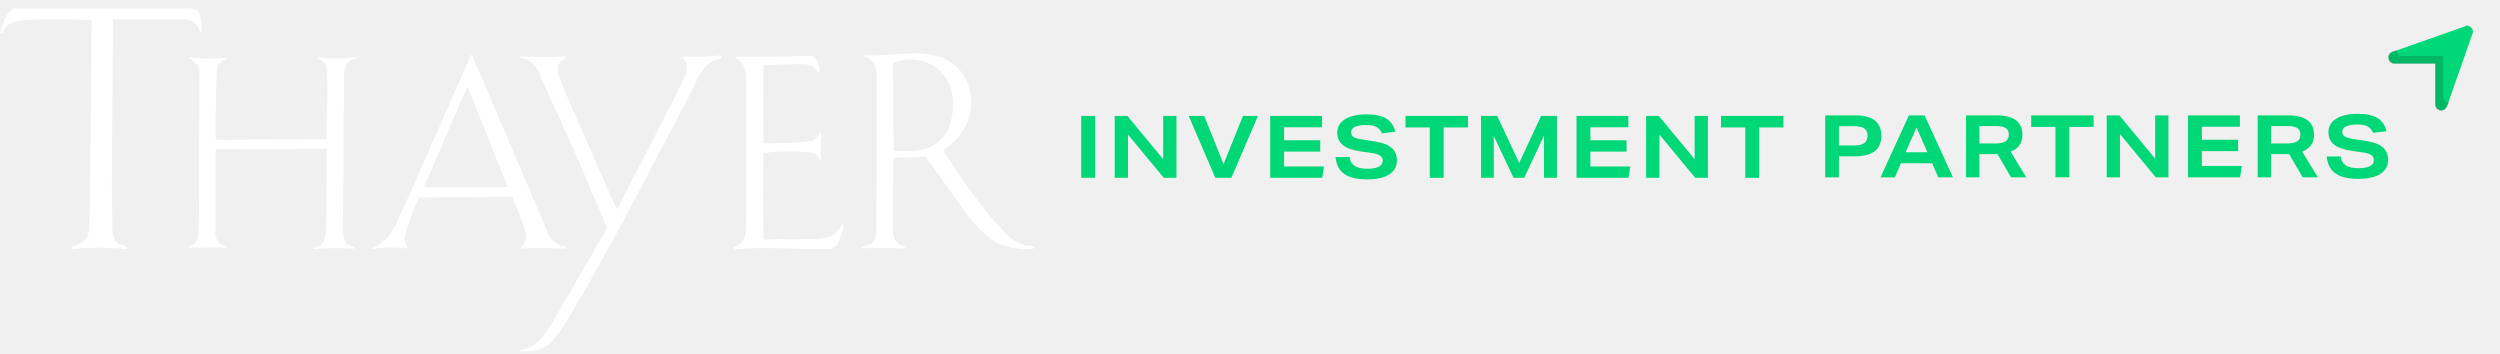
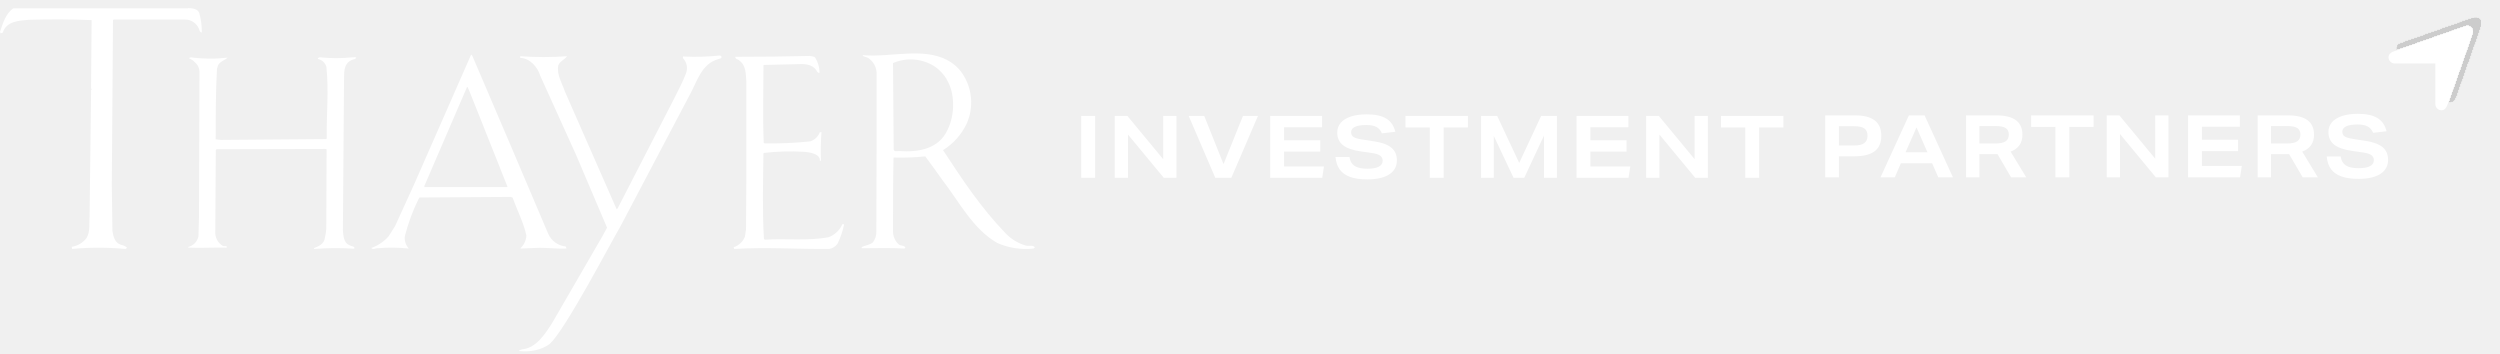
<svg xmlns="http://www.w3.org/2000/svg" width="615" height="87" viewBox="0 0 615 87" fill="none">
-   <path d="M449 43.616V28.384H456.402C460.669 28.384 462.802 30.056 462.802 33.398C462.802 35.105 462.254 36.374 461.16 37.205C460.065 38.037 458.393 38.453 456.147 38.453H452.371V43.616H449ZM456.126 35.787C457.263 35.787 458.095 35.591 458.621 35.2C459.147 34.809 459.41 34.201 459.41 33.376C459.41 32.566 459.155 31.975 458.642 31.606C458.131 31.236 457.306 31.052 456.168 31.052H452.371V35.787H456.126Z" fill="#00D776" />
-   <path d="M476.819 43.616L475.304 40.16H467.624L466.13 43.616H462.611L469.587 28.384H473.448L480.424 43.616H476.819ZM471.464 31.35L468.775 37.451H474.151L471.464 31.35Z" fill="#00D776" />
-   <path d="M494.716 43.616L491.389 37.921H486.93V43.616H483.645V28.384H491.132C495.385 28.384 497.511 29.97 497.511 33.142C497.511 34.166 497.273 35.019 496.797 35.702C496.32 36.384 495.592 36.918 494.61 37.302L498.45 43.616H494.716ZM490.877 35.297C492 35.297 492.829 35.122 493.363 34.774C493.895 34.425 494.163 33.874 494.163 33.121C494.163 32.367 493.91 31.827 493.405 31.499C492.899 31.172 492.071 31.008 490.919 31.008H486.93V35.297H490.877Z" fill="#00D776" />
-   <path d="M505.639 43.616V31.221H499.667V28.384H515.026V31.221H509.053V43.616L505.639 43.616Z" fill="#00D776" />
-   <path d="M530.322 43.616L521.512 32.971V43.616H518.248V28.384H521.362L530.173 39.029V28.384H533.436V43.616L530.322 43.616Z" fill="#00D776" />
-   <path d="M538.257 43.616V28.384H551.014V31.179H541.67V34.379H550.567V37.174H541.67V40.821H551.483L551.057 43.616L538.257 43.616Z" fill="#00D776" />
-   <path d="M566.457 43.616L563.129 37.921H558.671V43.616H555.386V28.384H562.873C567.126 28.384 569.252 29.97 569.252 33.142C569.252 34.166 569.014 35.019 568.537 35.702C568.061 36.384 567.332 36.918 566.35 37.302L570.191 43.616H566.457ZM562.618 35.297C563.741 35.297 564.57 35.122 565.103 34.774C565.636 34.425 565.903 33.874 565.903 33.121C565.903 32.367 565.651 31.827 565.145 31.499C564.64 31.172 563.812 31.008 562.66 31.008H558.671V35.297H562.618Z" fill="#00D776" />
-   <path d="M583.78 32.672C583.482 31.947 583.033 31.424 582.435 31.105C581.838 30.784 581.006 30.624 579.94 30.624C578.731 30.624 577.806 30.774 577.167 31.073C576.527 31.371 576.206 31.804 576.206 32.374C576.206 32.914 576.402 33.313 576.793 33.568C577.185 33.824 577.899 34.031 578.937 34.187L582.074 34.677C583.936 34.976 585.301 35.498 586.169 36.245C587.036 36.992 587.471 38.02 587.471 39.328C587.471 40.807 586.841 41.955 585.582 42.774C584.324 43.591 582.528 44 580.196 44C578.503 44 577.099 43.801 575.982 43.403C574.866 43.004 574.013 42.4 573.422 41.589C572.833 40.779 572.48 39.747 572.367 38.497H575.801C575.944 39.492 576.363 40.22 577.059 40.682C577.757 41.145 578.802 41.376 580.196 41.376C581.447 41.376 582.389 41.209 583.022 40.874C583.655 40.541 583.972 40.047 583.972 39.392C583.972 38.866 583.761 38.453 583.343 38.155C582.923 37.856 582.258 37.643 581.348 37.515L578.788 37.152C576.711 36.868 575.193 36.352 574.233 35.605C573.274 34.859 572.793 33.811 572.793 32.459C572.793 31.549 573.078 30.759 573.646 30.09C574.215 29.423 575.045 28.907 576.132 28.545C577.22 28.182 578.517 28 580.025 28C582.102 28 583.708 28.346 584.846 29.035C585.985 29.725 586.731 30.809 587.087 32.288L583.78 32.672Z" fill="#00D776" />
-   <path d="M265.984 43.745V28.513H269.398V43.745H265.984Z" fill="#00D776" />
-   <path d="M286.294 43.745L277.483 33.1V43.745H274.219V28.513H277.334L286.144 39.158V28.513H289.408V43.745H286.294Z" fill="#00D776" />
-   <path d="M298.965 43.745L292.416 28.513H296.235L300.992 40.374L305.771 28.513H309.461L302.912 43.745H298.965Z" fill="#00D776" />
-   <path d="M312.471 43.745V28.513H325.228V31.308H315.884V34.507H324.781V37.302H315.884V40.95H325.697L325.271 43.745L312.471 43.745Z" fill="#00D776" />
-   <path d="M339.949 32.801C339.651 32.076 339.202 31.553 338.605 31.233C338.008 30.913 337.175 30.754 336.109 30.754C334.899 30.754 333.975 30.903 333.335 31.201C332.695 31.5 332.375 31.934 332.375 32.502C332.375 33.043 332.571 33.442 332.962 33.697C333.353 33.953 334.068 34.159 335.106 34.316L338.242 34.807C340.105 35.105 341.471 35.628 342.339 36.375C343.206 37.121 343.64 38.149 343.64 39.458C343.64 40.936 343.01 42.085 341.752 42.903C340.493 43.721 338.697 44.129 336.365 44.129C334.672 44.129 333.267 43.93 332.152 43.532C331.034 43.134 330.181 42.53 329.591 41.719C329.001 40.908 328.649 39.877 328.535 38.626H331.97C332.112 39.621 332.531 40.35 333.228 40.812C333.925 41.275 334.971 41.506 336.365 41.506C337.616 41.506 338.558 41.339 339.191 41.005C339.824 40.67 340.141 40.176 340.141 39.522C340.141 38.995 339.931 38.583 339.511 38.284C339.092 37.986 338.427 37.772 337.517 37.644L334.957 37.281C332.88 36.997 331.362 36.481 330.402 35.734C329.442 34.988 328.962 33.939 328.962 32.588C328.962 31.678 329.246 30.889 329.815 30.22C330.384 29.552 331.212 29.036 332.301 28.673C333.388 28.311 334.686 28.129 336.194 28.129C338.27 28.129 339.878 28.474 341.016 29.164C342.153 29.854 342.9 30.939 343.255 32.417L339.949 32.801Z" fill="#00D776" />
-   <path d="M351.725 43.745V31.35H345.752V28.513H361.112V31.35H355.138V43.745H351.725Z" fill="#00D776" />
-   <path d="M379.822 43.745V33.356L374.958 43.745H372.334L367.47 33.441V43.745H364.334V28.513H368.302L373.721 40.076L379.118 28.513H383.001V43.745H379.822Z" fill="#00D776" />
-   <path d="M387.822 43.745V28.513H400.58V31.308H391.236V34.507H400.132V37.302H391.236V40.95H401.049L400.623 43.745L387.822 43.745Z" fill="#00D776" />
-   <path d="M417.028 43.745L408.217 33.1V43.745H404.953V28.513H408.068L416.878 39.158V28.513H420.143V43.745H417.028Z" fill="#00D776" />
-   <path d="M429.336 43.745V31.35H423.363V28.513H438.723V31.35H432.75V43.745H429.336Z" fill="#00D776" />
+   <path d="M449 43.616V28.384H456.402C460.669 28.384 462.802 30.056 462.802 33.398C462.802 35.105 462.254 36.374 461.16 37.205C460.065 38.037 458.393 38.453 456.147 38.453H452.371V43.616H449ZM456.126 35.787C457.263 35.787 458.095 35.591 458.621 35.2C459.147 34.809 459.41 34.201 459.41 33.376C459.41 32.566 459.155 31.975 458.642 31.606C458.131 31.236 457.306 31.052 456.168 31.052H452.371V35.787H456.126Z" fill="white" />
+   <path d="M476.817 43.616L475.302 40.16H467.622L466.128 43.616H462.609L469.585 28.384H473.446L480.422 43.616H476.817ZM471.462 31.35L468.773 37.451H474.149L471.462 31.35Z" fill="white" />
+   <path d="M494.719 43.616L491.392 37.921H486.933V43.616H483.648V28.384H491.135C495.388 28.384 497.514 29.97 497.514 33.142C497.514 34.166 497.276 35.019 496.8 35.702C496.323 36.384 495.595 36.918 494.613 37.302L498.453 43.616H494.719ZM490.88 35.297C492.003 35.297 492.832 35.122 493.366 34.774C493.898 34.425 494.166 33.874 494.166 33.121C494.166 32.367 493.913 31.827 493.408 31.499C492.902 31.172 492.074 31.008 490.922 31.008H486.933V35.297H490.88Z" fill="white" />
+   <path d="M505.636 43.616V31.221H499.664V28.384H515.023V31.221H509.05V43.616L505.636 43.616Z" fill="white" />
+   <path d="M530.324 43.616L521.514 32.971V43.616H518.25V28.384H521.364L530.175 39.029V28.384H533.438V43.616L530.324 43.616Z" fill="white" />
+   <path d="M538.258 43.616V28.384H551.014V31.179H541.671V34.379H550.567V37.174H541.671V40.821H551.484L551.058 43.616L538.258 43.616Z" fill="white" />
+   <path d="M566.454 43.616L563.126 37.921H558.668V43.616H555.383V28.384H562.87C567.123 28.384 569.249 29.97 569.249 33.142C569.249 34.166 569.011 35.019 568.534 35.702C568.058 36.384 567.329 36.918 566.347 37.302L570.188 43.616H566.454ZM562.615 35.297C563.738 35.297 564.567 35.122 565.1 34.774C565.633 34.425 565.9 33.874 565.9 33.121C565.9 32.367 565.648 31.827 565.142 31.499C564.637 31.172 563.809 31.008 562.657 31.008H558.668V35.297H562.615Z" fill="white" />
+   <path d="M583.78 32.672C583.482 31.947 583.033 31.424 582.435 31.105C581.838 30.784 581.006 30.624 579.94 30.624C578.731 30.624 577.806 30.774 577.167 31.073C576.527 31.371 576.206 31.804 576.206 32.374C576.206 32.914 576.402 33.313 576.793 33.568C577.185 33.824 577.899 34.031 578.937 34.187L582.074 34.677C583.936 34.976 585.301 35.498 586.169 36.245C587.036 36.992 587.471 38.02 587.471 39.328C587.471 40.807 586.841 41.955 585.582 42.774C584.324 43.591 582.528 44 580.196 44C578.503 44 577.099 43.801 575.982 43.403C574.866 43.004 574.013 42.4 573.422 41.589C572.833 40.779 572.48 39.747 572.367 38.497H575.801C575.944 39.492 576.363 40.22 577.059 40.682C577.757 41.145 578.802 41.376 580.196 41.376C581.447 41.376 582.389 41.209 583.022 40.874C583.655 40.541 583.972 40.047 583.972 39.392C583.972 38.866 583.761 38.453 583.343 38.155C582.923 37.856 582.258 37.643 581.348 37.515L578.788 37.152C576.711 36.868 575.193 36.352 574.233 35.605C573.274 34.859 572.793 33.811 572.793 32.459C572.793 31.549 573.078 30.759 573.646 30.09C574.215 29.423 575.045 28.907 576.132 28.545C577.22 28.182 578.517 28 580.025 28C582.102 28 583.708 28.346 584.846 29.035C585.985 29.725 586.731 30.809 587.087 32.288L583.78 32.672Z" fill="white" />
+   <path d="M265.984 43.745V28.513H269.398V43.745H265.984Z" fill="white" />
+   <path d="M286.294 43.745L277.483 33.1V43.745H274.219V28.513H277.334L286.144 39.158V28.513H289.408V43.745H286.294Z" fill="white" />
+   <path d="M298.963 43.745L292.414 28.513H296.233L300.99 40.374L305.769 28.513H309.459L302.91 43.745H298.963Z" fill="white" />
+   <path d="M312.469 43.745V28.513H325.226V31.308H315.882V34.507H324.779V37.302H315.882V40.95H325.695L325.269 43.745L312.469 43.745Z" fill="white" />
+   <path d="M339.945 32.801C339.647 32.076 339.198 31.553 338.601 31.233C338.004 30.913 337.171 30.754 336.105 30.754C334.895 30.754 333.971 30.903 333.331 31.201C332.691 31.5 332.371 31.934 332.371 32.502C332.371 33.043 332.567 33.442 332.958 33.697C333.349 33.953 334.064 34.159 335.102 34.316L338.238 34.807C340.101 35.105 341.467 35.628 342.335 36.375C343.202 37.121 343.636 38.149 343.636 39.458C343.636 40.936 343.006 42.085 341.748 42.903C340.489 43.721 338.693 44.129 336.361 44.129C334.668 44.129 333.263 43.93 332.148 43.532C331.03 43.134 330.177 42.53 329.587 41.719C328.997 40.908 328.645 39.877 328.531 38.626H331.966C332.108 39.621 332.527 40.35 333.224 40.812C333.921 41.275 334.967 41.506 336.361 41.506C337.612 41.506 338.554 41.339 339.187 41.005C339.82 40.67 340.137 40.176 340.137 39.522C340.137 38.995 339.927 38.583 339.507 38.284C339.088 37.986 338.423 37.772 337.513 37.644L334.953 37.281C332.876 36.997 331.358 36.481 330.398 35.734C329.438 34.988 328.958 33.939 328.958 32.588C328.958 31.678 329.242 30.889 329.811 30.22C330.38 29.552 331.208 29.036 332.297 28.673C333.384 28.311 334.682 28.129 336.19 28.129C338.266 28.129 339.874 28.474 341.012 29.164C342.149 29.854 342.896 30.939 343.251 32.417L339.945 32.801Z" fill="white" />
+   <path d="M351.723 43.745V31.35H345.75V28.513H361.11V31.35H355.136V43.745H351.723Z" fill="white" />
+   <path d="M379.824 43.745V33.356L374.96 43.745H372.336L367.472 33.441V43.745H364.336V28.513H368.304L373.723 40.076L379.12 28.513H383.003V43.745H379.824Z" fill="white" />
+   <path d="M387.82 43.745V28.513H400.578V31.308H391.234V34.507H400.13V37.302H391.234V40.95H401.047L400.621 43.745L387.82 43.745Z" fill="white" />
+   <path d="M417.028 43.745L408.217 33.1V43.745H404.953V28.513H408.068L416.878 39.158V28.513H420.143V43.745H417.028Z" fill="white" />
+   <path d="M429.332 43.745V31.35H423.359V28.513H438.719V31.35H432.746V43.745H429.332Z" fill="white" />
  <path d="M46.258 2C48.261 2 48.859 2.668 49.04 3.266C49.46 4.807 49.666 6.399 49.652 7.996C48.984 7.857 49.138 7.412 48.915 7.036C48.328 5.665 46.97 4.786 45.479 4.81H28.033L27.796 4.894L27.504 45.517L27.657 56.786C27.866 58.177 28.241 59.749 29.73 60.208C30.263 60.318 30.766 60.541 31.205 60.862C31.205 60.946 31.066 61.307 30.76 61.238C26.424 60.834 22.06 60.834 17.724 61.238L17.654 60.723C19.096 60.494 20.395 59.722 21.285 58.567C22.259 56.939 21.884 54.935 22.037 53.155L22.412 22.089L22.621 21.936L22.398 21.769L22.538 4.949C17.348 4.727 12.382 4.727 7.123 4.866C4.521 5.088 1.558 5.241 0.668 8.052L0.153 8.205L0 7.829C0.668 5.839 1.391 3.321 3.269 2.055H46.258" fill="white" />
-   <path d="M87.614 14.241C87.341 14.657 86.782 14.592 86.443 14.787C84.778 15.555 84.635 17.298 84.635 18.885L84.349 56.68C84.492 58.059 84.492 59.724 86.014 60.349C86.443 60.635 87.12 60.492 87.198 61.038L87.055 61.181C83.801 60.962 80.535 60.984 77.284 61.246L77.206 61.038C78.325 60.635 79.808 59.997 79.925 58.436C80.113 57.712 80.226 56.971 80.263 56.224L80.342 36.709L79.99 36.644L53.293 36.709L53.085 36.917L52.955 57.447C53.031 58.715 53.734 59.861 54.829 60.505C55.167 60.648 55.791 60.362 55.791 60.778L55.713 60.921C52.734 60.843 49.547 61.051 46.424 60.921L46.216 60.778C47.509 60.479 48.519 59.469 48.818 58.176L48.948 53.323L49.065 17.766C49.085 16.833 48.678 15.942 47.959 15.346C47.573 14.919 47.092 14.589 46.554 14.384C46.476 14.097 46.827 14.241 46.892 14.097C49.912 14.509 52.973 14.535 55.999 14.175C55.31 14.852 54.139 15.073 53.645 16.036L53.371 16.947C53.059 22.632 53.059 28.448 53.059 34.276L54.36 34.419L80.29 34.211L80.368 34.003C80.29 28.174 80.914 22.294 80.29 16.452C80.018 15.469 79.219 14.721 78.221 14.514C78.078 14.175 78.494 14.175 78.689 14.097C81.345 14.377 84.022 14.377 86.677 14.097C86.951 14.175 87.497 13.902 87.64 14.241" fill="white" />
-   <path d="M124.849 45.943L124.719 46.021H104.397V45.734L105.568 43.028L114.858 21.484L115.001 21.354L115.625 22.785L124.849 45.943ZM115.898 13.417L115.508 14.328L101.821 45.474L97.177 55.648L95.59 58.146C94.44 59.434 92.987 60.414 91.361 60.995C91.7 61.555 92.467 60.995 92.962 61.06C95.474 60.845 98.001 60.871 100.508 61.138V61.06C99.767 60.231 99.438 59.114 99.61 58.016C100.419 54.908 101.535 51.888 102.94 49L103.214 48.584L125.617 48.44L126.086 48.584C127.204 51.706 128.792 54.685 129.494 57.938C129.436 59.129 128.913 60.251 128.037 61.06L128.18 61.138L131.784 60.995C134.386 60.852 136.845 61.268 139.343 61.138L139.2 60.644C137.274 60.458 135.603 59.236 134.841 57.456C128.666 42.902 122.443 28.309 116.172 13.677L115.898 13.417Z" fill="white" />
-   <path d="M197.718 37.339C194.433 37.154 191.138 37.249 187.87 37.625L187.805 37.898C187.727 44.755 187.518 51.897 187.935 58.832L188.221 58.962C192.931 58.624 198.967 59.313 203.833 58.35C205.354 57.791 206.58 56.635 207.229 55.15H207.502L207.645 55.228C207.312 56.859 206.775 58.441 206.045 59.938C205.569 60.613 204.852 61.079 204.041 61.239C195.936 61.317 188.858 60.757 180.623 61.239L180.48 60.822C181.744 60.41 182.76 59.456 183.251 58.22L183.524 56.425L183.602 44V20.075C183.459 18.409 183.602 16.172 181.937 14.949C181.651 14.532 180.883 14.662 180.883 13.973H181.17C187.271 13.973 193.022 13.908 199.202 13.765C199.618 13.843 200.177 13.843 200.503 14.116C201.216 15.231 201.6 16.526 201.609 17.85C201.335 18.071 201.192 17.72 201.049 17.655C200.23 16.054 198.564 15.716 196.899 15.768L188.013 15.976L187.818 16.054C187.818 22.494 187.61 28.882 187.883 35.192L188.156 35.27C191.884 35.336 195.612 35.171 199.319 34.776C200.4 34.43 201.267 33.611 201.674 32.551L202.09 32.486C201.917 34.837 201.873 37.196 201.96 39.551H201.674C201.674 39.551 202.233 37.677 197.771 37.339" fill="white" />
-   <path d="M232.872 19.538C234.953 22.791 234.953 28.203 233.132 31.872C230.985 36.66 225.924 37.505 221.15 37.154C220.668 37.154 219.966 37.362 219.849 36.803L219.68 15.518C223.022 14.072 226.866 14.384 229.932 16.351C231.148 17.184 232.169 18.272 232.924 19.538M232.989 14.751C226.887 11.628 219.328 14.126 212.329 13.58L212.186 13.723C212.609 13.91 213.044 14.07 213.487 14.204C214.931 15.107 215.762 16.733 215.646 18.433C215.646 32.158 215.646 43.152 215.581 56.904C215.623 57.875 215.329 58.83 214.749 59.61C213.929 60.312 212.875 60.312 211.978 60.794V61.067C215.581 61.067 219.055 60.924 222.516 61.145L222.724 60.924C222.516 60.312 221.618 60.52 221.137 60.169C220.17 59.31 219.636 58.066 219.68 56.773C219.68 50.945 219.68 44.843 219.81 38.754C222.415 38.832 225.023 38.736 227.616 38.468C229.073 40.407 230.465 42.371 231.779 44.219C235.942 49.553 239.195 56.214 245.297 59.753C248.106 60.995 251.193 61.475 254.248 61.145L254.586 60.859C254.104 60.169 252.934 60.651 252.231 60.377C250.415 59.826 248.768 58.823 247.443 57.463C241.277 51.088 236.632 44.023 231.987 36.933C234.508 35.365 236.526 33.108 237.803 30.428C239.613 26.379 239.195 21.681 236.697 18.016C235.733 16.633 234.441 15.511 232.937 14.751L232.989 14.751Z" fill="white" />
-   <path d="M177.189 13.636C174.217 13.962 171.225 14.053 168.238 13.909C167.965 13.766 167.965 14.04 168.03 14.326C168.938 15.29 169.234 16.679 168.798 17.93C167.965 20.206 166.781 22.288 165.74 24.435L151.937 51.262L151.702 51.496L138.926 22.431C138.237 20.349 136.923 18.398 137.326 16.121C137.677 15.08 138.991 14.599 139.486 13.831C135.653 14.105 131.805 14.105 127.972 13.831V14.248C130.405 14.326 132.265 16.538 132.89 18.619L141.723 38.134L149.334 56.01L148.111 58.248L135.762 79.563C134.018 82.256 131.859 85.652 128.411 85.938C128.138 86.068 127.708 86.068 127.708 86.354C130.265 86.663 133.277 86.135 135.301 84.543C139.204 80.862 150.063 60.056 152.626 55.685L169.539 23.589C171.413 20.323 172.453 15.679 176.682 14.56C176.968 14.365 177.514 14.495 177.514 13.948L177.176 13.675" fill="white" />
-   <g filter="url(#filter0_i_78_860)">
-     <path fill-rule="evenodd" clip-rule="evenodd" d="M587.581 14.091C587.581 13.248 588.336 12.78 589.108 12.565L606.471 6.459C607.441 6 608.674 7.079 608.252 8.24L602.146 25.604C601.895 26.339 601.463 27.13 600.62 27.13C599.777 27.13 599.094 26.447 599.094 25.604L599.094 15.617L589.108 15.617C588.265 15.617 587.581 14.934 587.581 14.091Z" fill="#00D776" />
+   <path d="M87.617 14.241C87.344 14.657 86.784 14.592 86.446 14.787C84.781 15.555 84.638 17.298 84.638 18.885L84.352 56.68C84.495 58.059 84.495 59.724 86.017 60.349C86.446 60.635 87.123 60.492 87.201 61.038L87.058 61.181C83.804 60.962 80.538 60.984 77.287 61.246L77.209 61.038C78.328 60.635 79.811 59.997 79.928 58.436C80.116 57.712 80.229 56.971 80.266 56.224L80.344 36.709L79.993 36.644L53.296 36.709L53.088 36.917L52.958 57.447C53.034 58.715 53.737 59.861 54.832 60.505C55.17 60.648 55.794 60.362 55.794 60.778L55.716 60.921C52.737 60.843 49.549 61.051 46.427 60.921L46.219 60.778C47.512 60.479 48.522 59.469 48.821 58.176L48.951 53.323L49.068 17.766C49.088 16.833 48.681 15.942 47.962 15.346C47.576 14.919 47.095 14.589 46.557 14.384C46.479 14.097 46.83 14.241 46.895 14.097C49.915 14.509 52.976 14.535 56.002 14.175C55.313 14.852 54.142 15.073 53.648 16.036L53.374 16.947C53.062 22.632 53.062 28.448 53.062 34.276L54.363 34.419L80.292 34.211L80.371 34.003C80.292 28.174 80.917 22.294 80.292 16.452C80.021 15.469 79.222 14.721 78.224 14.514C78.081 14.175 78.497 14.175 78.692 14.097C81.348 14.377 84.025 14.377 86.68 14.097C86.954 14.175 87.5 13.902 87.643 14.241" fill="white" />
+   <path d="M124.847 45.943L124.717 46.021H104.395V45.734L105.566 43.028L114.856 21.484L114.999 21.354L115.623 22.785L124.847 45.943ZM115.896 13.417L115.506 14.328L101.819 45.474L97.175 55.648L95.588 58.146C94.439 59.434 92.985 60.414 91.359 60.995C91.698 61.555 92.465 60.995 92.96 61.06C95.472 60.845 97.999 60.871 100.506 61.138V61.06C99.765 60.231 99.436 59.114 99.608 58.016C100.417 54.908 101.533 51.888 102.938 49L103.212 48.584L125.615 48.44L126.084 48.584C127.202 51.706 128.79 54.685 129.492 57.938C129.434 59.129 128.911 60.251 128.035 61.06L128.178 61.138L131.782 60.995C134.384 60.852 136.843 61.268 139.341 61.138L139.198 60.644C137.272 60.458 135.601 59.236 134.839 57.456C128.664 42.902 122.441 28.309 116.17 13.677L115.896 13.417Z" fill="white" />
+   <path d="M197.715 37.339C194.43 37.154 191.135 37.249 187.867 37.625L187.802 37.898C187.724 44.755 187.515 51.897 187.932 58.832L188.218 58.962C192.928 58.624 198.964 59.313 203.83 58.35C205.351 57.791 206.577 56.635 207.226 55.15H207.499L207.642 55.228C207.309 56.859 206.772 58.441 206.042 59.938C205.566 60.613 204.849 61.079 204.038 61.239C195.933 61.317 188.855 60.757 180.62 61.239L180.477 60.822C181.741 60.41 182.757 59.456 183.248 58.221L183.521 56.425L183.599 44.001V20.075C183.456 18.409 183.599 16.172 181.934 14.949C181.648 14.532 180.88 14.662 180.88 13.973H181.167C187.268 13.973 193.019 13.908 199.199 13.765C199.615 13.843 200.174 13.843 200.5 14.116C201.213 15.231 201.597 16.526 201.606 17.85C201.332 18.071 201.189 17.72 201.046 17.655C200.227 16.054 198.561 15.716 196.896 15.768L188.01 15.976L187.815 16.054C187.815 22.494 187.607 28.883 187.88 35.193L188.153 35.27C191.881 35.336 195.609 35.171 199.316 34.776C200.397 34.43 201.264 33.611 201.671 32.551L202.087 32.486C201.914 34.837 201.87 37.196 201.957 39.551H201.671C201.671 39.551 202.23 37.677 197.768 37.339" fill="white" />
+   <path d="M232.871 19.538C234.952 22.791 234.952 28.203 233.131 31.872C230.984 36.66 225.923 37.505 221.149 37.154C220.667 37.154 219.965 37.362 219.848 36.803L219.679 15.518C223.021 14.072 226.865 14.384 229.931 16.351C231.147 17.184 232.168 18.272 232.923 19.538M232.988 14.751C226.886 11.628 219.327 14.126 212.328 13.58L212.185 13.723C212.608 13.91 213.043 14.07 213.486 14.204C214.93 15.107 215.761 16.733 215.645 18.433C215.645 32.158 215.645 43.152 215.58 56.904C215.622 57.875 215.328 58.83 214.748 59.61C213.928 60.312 212.874 60.312 211.977 60.794V61.067C215.58 61.067 219.054 60.924 222.515 61.145L222.723 60.924C222.515 60.312 221.617 60.52 221.136 60.169C220.169 59.31 219.635 58.066 219.679 56.773C219.679 50.945 219.679 44.843 219.809 38.754C222.414 38.832 225.022 38.736 227.615 38.468C229.072 40.407 230.464 42.371 231.778 44.219C235.941 49.553 239.194 56.214 245.296 59.753C248.105 60.995 251.192 61.475 254.247 61.145L254.585 60.859C254.103 60.169 252.933 60.651 252.23 60.377C250.414 59.826 248.767 58.823 247.442 57.463C241.276 51.088 236.631 44.023 231.986 36.933C234.507 35.365 236.525 33.108 237.802 30.428C239.612 26.379 239.194 21.681 236.696 18.016C235.732 16.633 234.44 15.511 232.936 14.751L232.988 14.751Z" fill="white" />
+   <path d="M177.192 13.636C174.22 13.962 171.228 14.053 168.241 13.909C167.968 13.766 167.968 14.04 168.033 14.326C168.941 15.29 169.237 16.679 168.801 17.93C167.968 20.206 166.784 22.288 165.743 24.435L151.94 51.262L151.705 51.496L138.929 22.431C138.24 20.349 136.926 18.398 137.329 16.121C137.68 15.08 138.994 14.599 139.489 13.831C135.656 14.105 131.808 14.105 127.975 13.831V14.248C130.408 14.326 132.268 16.538 132.893 18.619L141.726 38.134L149.337 56.01L148.114 58.248L135.765 79.563C134.021 82.256 131.862 85.652 128.414 85.938C128.141 86.068 127.711 86.068 127.711 86.354C130.268 86.663 133.28 86.135 135.304 84.543C139.207 80.862 150.066 60.056 152.629 55.685L169.542 23.589C171.416 20.323 172.456 15.679 176.685 14.56C176.971 14.365 177.517 14.495 177.517 13.948L177.179 13.675" fill="white" />
+   <g filter="url(#filter0_d_673_10)">
+     <path fill-rule="evenodd" clip-rule="evenodd" d="M587.578 14.091C587.578 13.248 588.333 12.78 589.105 12.565L606.468 6.459C607.438 6.001 608.671 7.079 608.249 8.24L602.143 25.604C601.892 26.339 601.46 27.13 600.617 27.13C599.774 27.13 599.091 26.447 599.091 25.604V15.617H589.105C588.262 15.617 587.578 14.934 587.578 14.091Z" fill="white" />
  </g>
  <defs>
-     <filter id="filter0_i_78_860" x="587.581" y="6.351" width="20.756" height="20.779" filterUnits="userSpaceOnUse" color-interpolation-filters="sRGB">
+     <filter id="filter0_d_673_10" x="587.578" y="4.351" width="22.758" height="22.779" filterUnits="userSpaceOnUse" color-interpolation-filters="sRGB">
      <feFlood flood-opacity="0" result="BackgroundImageFix" />
-       <feBlend mode="normal" in="SourceGraphic" in2="BackgroundImageFix" result="shape" />
      <feColorMatrix in="SourceAlpha" type="matrix" values="0 0 0 0 0 0 0 0 0 0 0 0 0 0 0 0 0 0 127 0" result="hardAlpha" />
      <feOffset dx="2" dy="-2" />
-       <feComposite in2="hardAlpha" operator="arithmetic" k2="-1" k3="1" />
+       <feComposite in2="hardAlpha" operator="out" />
      <feColorMatrix type="matrix" values="0 0 0 0 0 0 0 0 0 0 0 0 0 0 0 0 0 0 0.15 0" />
-       <feBlend mode="normal" in2="shape" result="effect1_innerShadow_78_860" />
+       <feBlend mode="normal" in2="BackgroundImageFix" result="effect1_dropShadow_673_10" />
+       <feBlend mode="normal" in="SourceGraphic" in2="effect1_dropShadow_673_10" result="shape" />
    </filter>
  </defs>
</svg>
